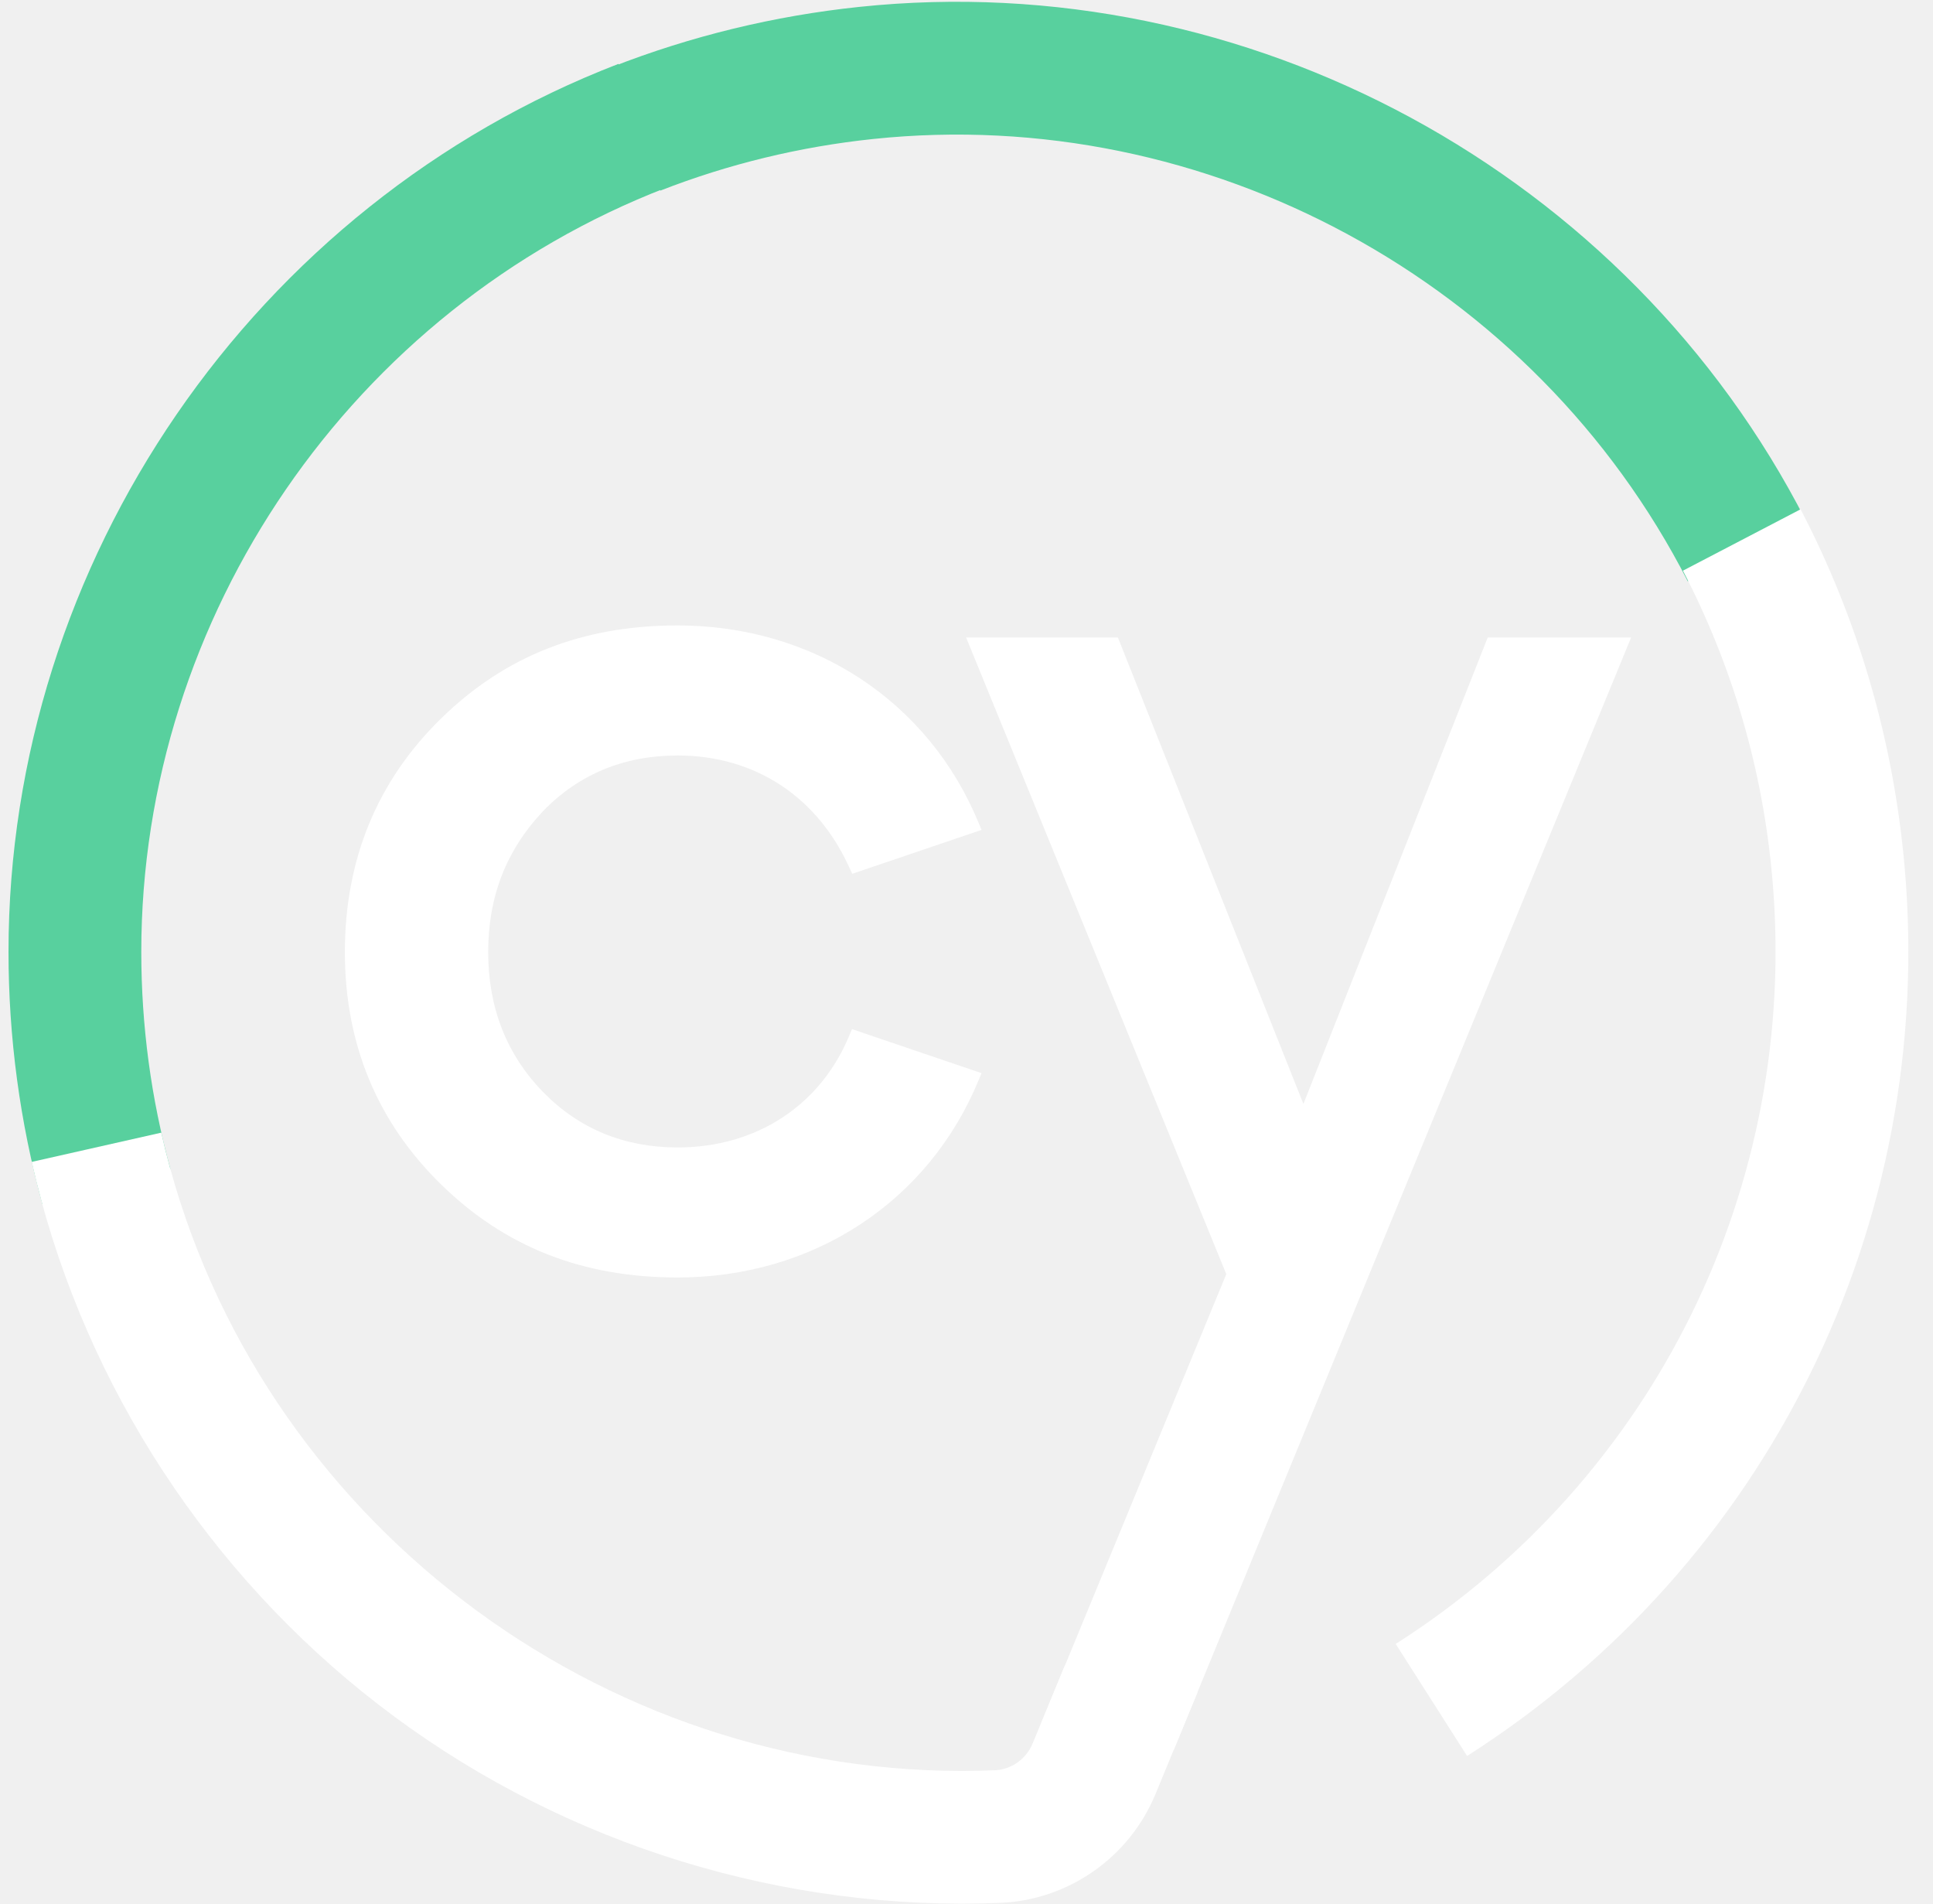
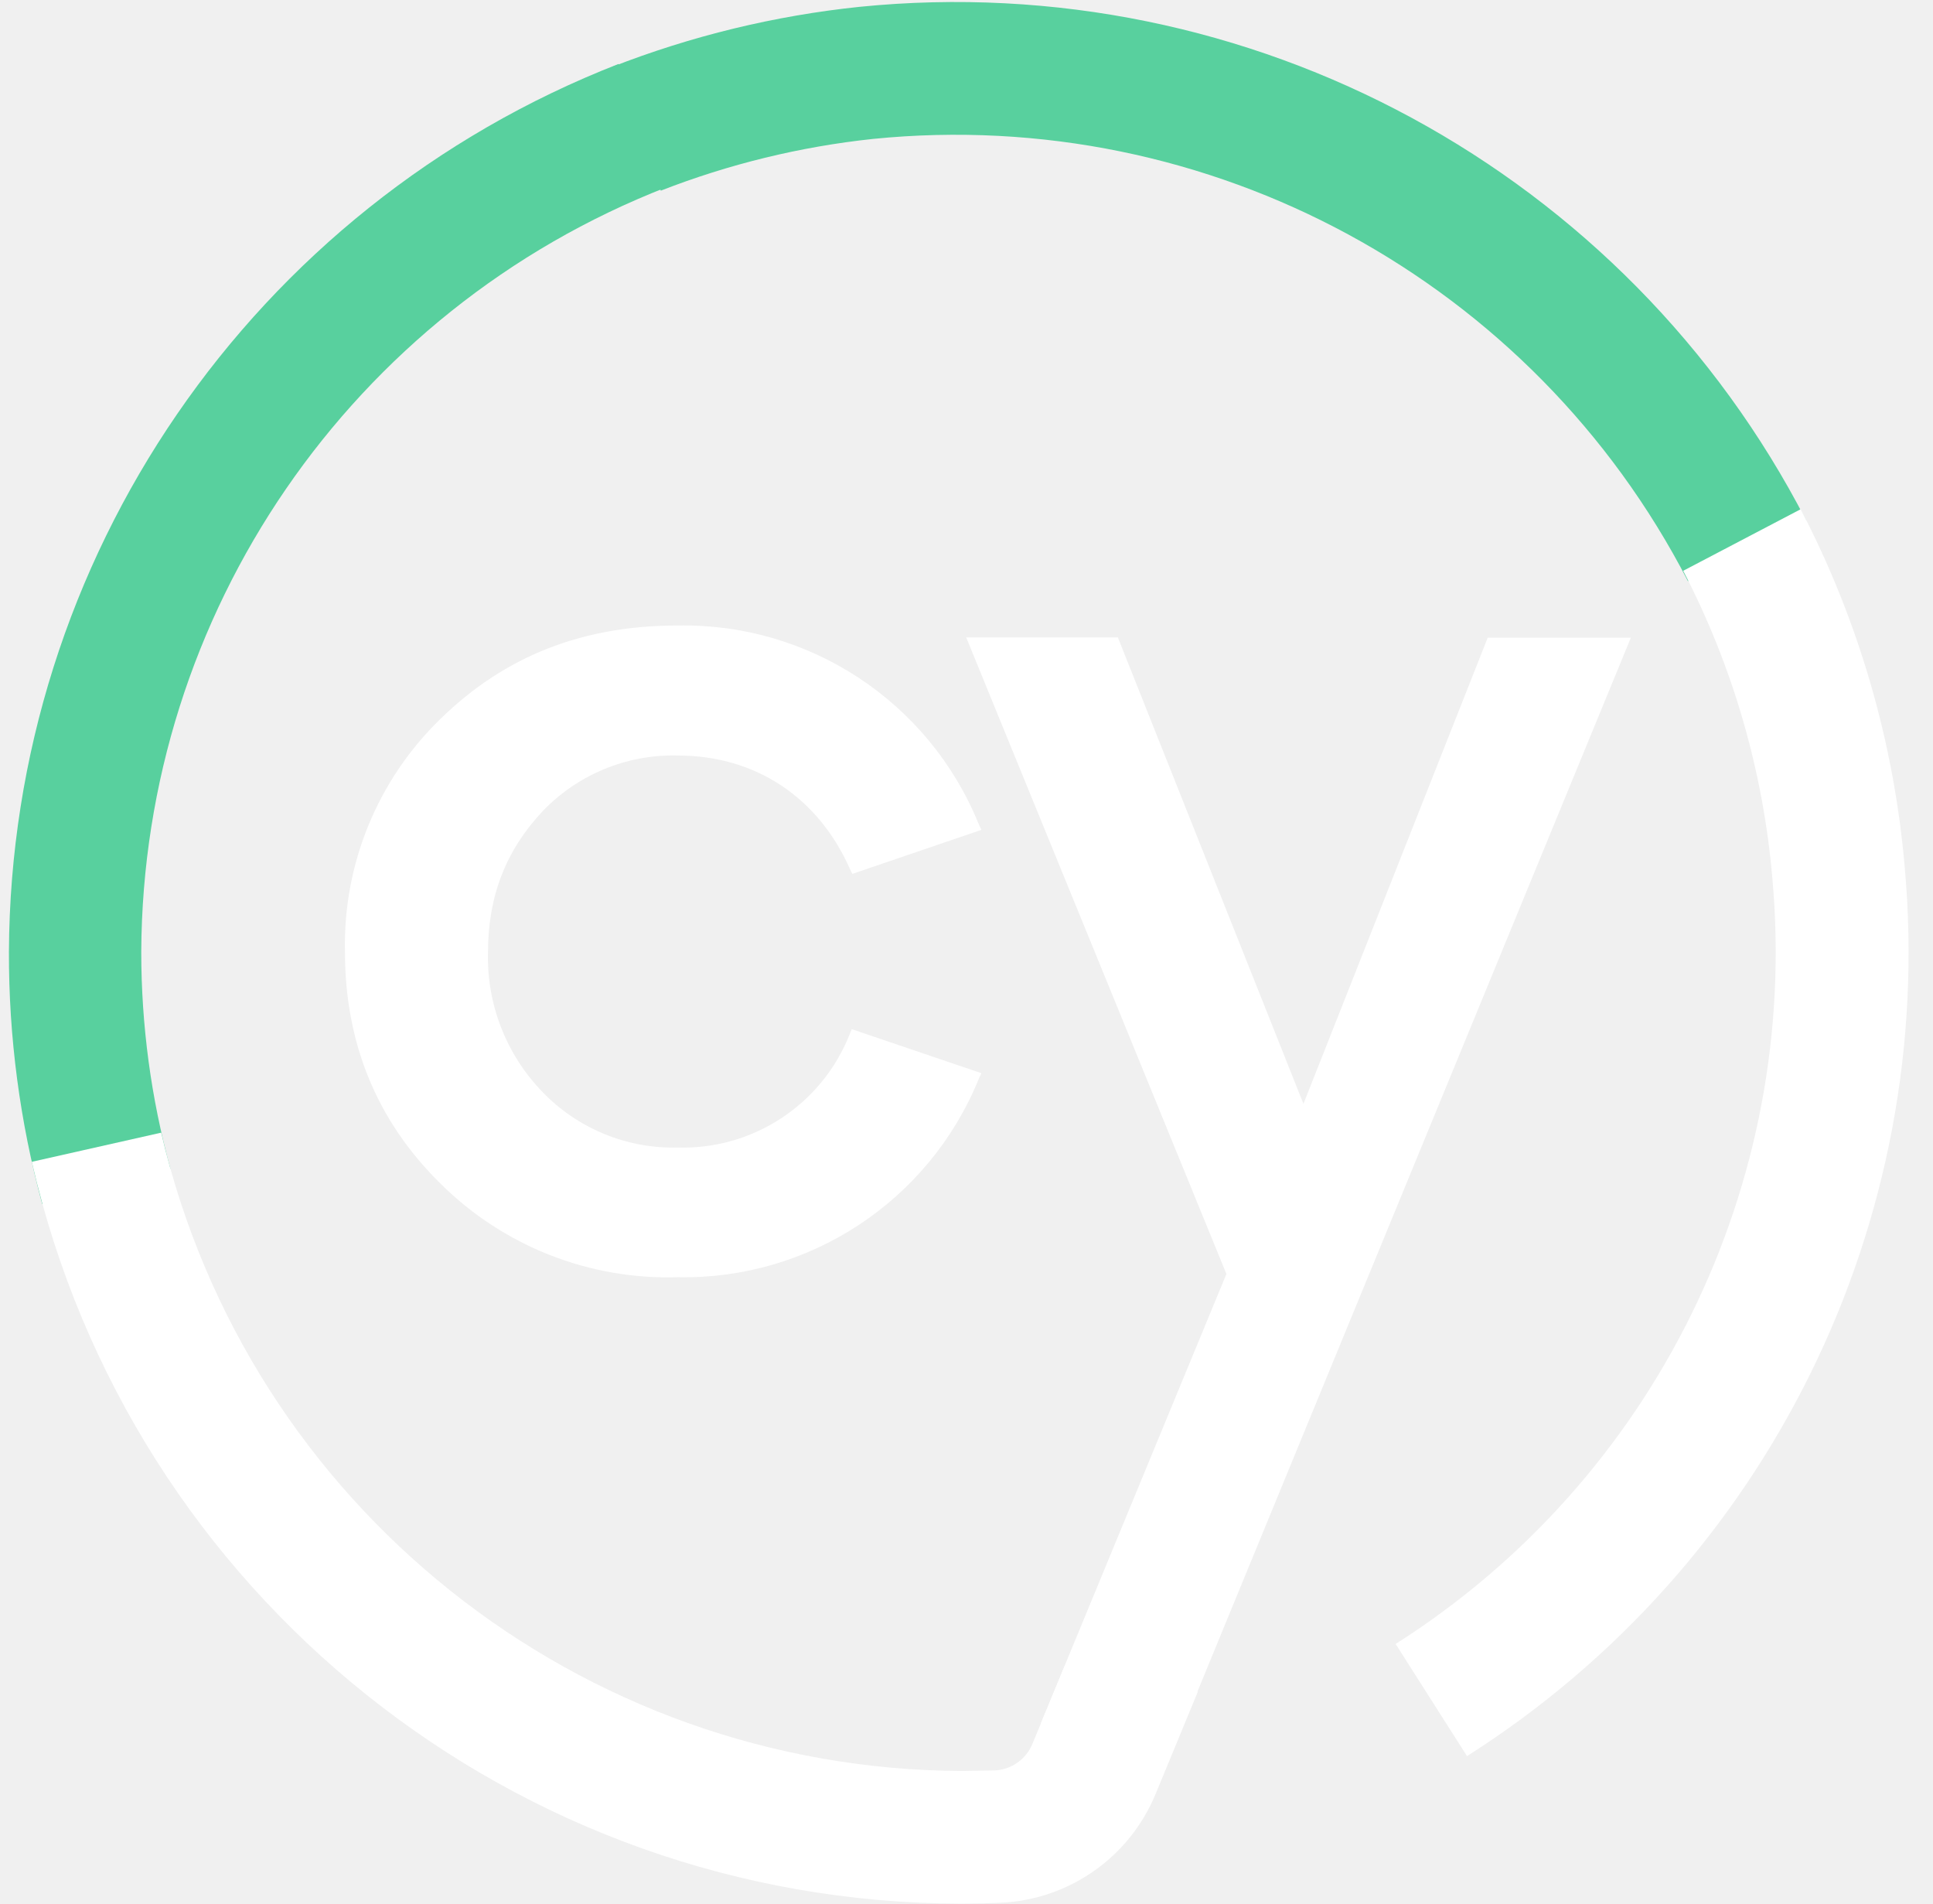
- <svg xmlns="http://www.w3.org/2000/svg" width="65" height="64" viewBox="0 0 65 64" fill="none">
-   <g clip-path="url(#clip0_408_892)">
-     <path d="M1.424 40.479C0.67 37.731 0.286 34.877 0.286 32.002C0.286 18.879 8.527 6.88 20.796 2.148L22.404 6.311C11.844 10.385 4.751 20.709 4.751 32.002C4.751 34.479 5.08 36.932 5.729 39.296L1.424 40.479Z" fill="#58D09E" />
-     <path d="M20.581 2.25C23.235 1.213 26.033 0.532 28.892 0.232C41.943 -1.14 54.738 5.802 60.726 17.509L56.754 19.544C51.599 9.467 40.59 3.492 29.359 4.673C26.895 4.932 24.49 5.516 22.206 6.408L20.581 2.25Z" fill="#58D09E" />
-     <path d="M46.933 55.269C55.647 49.714 60.501 39.856 59.599 29.548C59.28 25.895 58.266 22.407 56.591 19.186L60.548 17.122C62.496 20.866 63.675 24.915 64.047 29.159C65.094 41.134 59.458 52.582 49.333 59.035L46.933 55.269Z" fill="white" />
-     <path d="M22.788 25.399C25.378 25.399 27.487 26.78 28.571 29.189L28.657 29.377L33.005 27.901L32.913 27.678C31.229 23.576 27.35 21.027 22.788 21.027C19.581 21.027 16.975 22.055 14.821 24.166C12.681 26.263 11.597 28.901 11.597 32.009C11.597 35.089 12.681 37.714 14.821 39.81C16.975 41.921 19.581 42.949 22.788 42.949C27.35 42.949 31.229 40.4 32.913 36.302L33.005 36.079L28.65 34.599L28.567 34.794C27.597 37.162 25.436 38.577 22.788 38.577C20.984 38.577 19.462 37.947 18.254 36.706C17.033 35.449 16.416 33.869 16.416 32.012C16.416 30.141 17.02 28.593 18.254 27.277C19.458 26.03 20.984 25.399 22.788 25.399Z" fill="white" />
-     <path d="M50.027 21.432L43.829 37.114L37.591 21.432H32.487L41.236 42.836L35.012 57.932L39.474 58.819L54.849 21.432H50.027Z" fill="white" />
-     <path d="M35.81 55.986L34.723 58.617C34.507 59.138 34.013 59.491 33.457 59.515C33.09 59.529 32.72 59.539 32.346 59.539C19.55 59.532 8.228 50.511 5.423 38.08L1.067 39.063C2.641 46.036 6.592 52.364 12.193 56.887C17.859 61.461 24.996 63.986 32.298 64C32.308 64 32.363 64 32.363 64C32.792 64 33.217 63.99 33.643 63.973C35.934 63.877 37.981 62.441 38.856 60.313L40.276 56.873L35.81 55.986Z" fill="white" />
+ <svg xmlns="http://www.w3.org/2000/svg" width="65" height="64" fill="none">
+   <g clip-path="url(#a)">
+     <path fill="#58D09E" d="M1.42 40.48A32.03 32.03 0 0 1 .3 32a32.2 32.2 0 0 1 20.5-29.85L22.4 6.3a27.72 27.72 0 0 0-17.65 25.7c0 2.47.33 4.92.98 7.29l-4.3 1.18Z" />
+     <path fill="#58D09E" d="M20.58 2.25A32.03 32.03 0 0 1 28.9.23a32.2 32.2 0 0 1 31.84 17.28l-3.98 2.03a27.72 27.72 0 0 0-27.4-14.87c-2.45.26-4.86.85-7.14 1.74l-1.63-4.16Z" />
+     <path fill="#fff" d="M46.93 55.27A27.55 27.55 0 0 0 59.6 29.55a27.56 27.56 0 0 0-3-10.36l3.95-2.07a32 32 0 0 1 3.5 12.04 32 32 0 0 1-14.72 29.88l-2.4-3.77ZM22.79 25.4c2.59 0 4.7 1.38 5.78 3.79l.09.19L33 27.9l-.1-.22a10.7 10.7 0 0 0-10.12-6.65c-3.2 0-5.81 1.03-7.97 3.14A10.58 10.58 0 0 0 11.6 32c0 3.08 1.08 5.7 3.22 7.8a10.84 10.84 0 0 0 7.97 3.14A10.7 10.7 0 0 0 32.9 36.3l.1-.22-4.36-1.48-.08.2a6.03 6.03 0 0 1-5.78 3.78 6.1 6.1 0 0 1-4.54-1.87 6.5 6.5 0 0 1-1.83-4.7c0-1.87.6-3.42 1.83-4.73a6.07 6.07 0 0 1 4.54-1.88Z" />
+     <path fill="#fff" d="m50.03 21.43-6.2 15.68-6.24-15.68h-5.1l8.75 21.4L35 57.94l4.46.89 15.38-37.39h-4.82Z" />
+     <path fill="#fff" d="m35.81 55.99-1.09 2.63c-.21.52-.7.87-1.26.9l-1.11.02A27.77 27.77 0 0 1 5.42 38.08l-4.35.98A32.1 32.1 0 0 0 32.3 64h.06c.43 0 .86-.01 1.28-.03a5.92 5.92 0 0 0 5.22-3.66l1.42-3.44L35.8 56Z" />
  </g>
  <defs>
-     <clipPath id="clip0_408_892">
-       <rect width="64" height="64" fill="white" transform="translate(0.285645)" />
+     <clipPath id="a">
+       <path fill="#fff" d="M.29 0h64v64h-64z" />
    </clipPath>
  </defs>
</svg>
